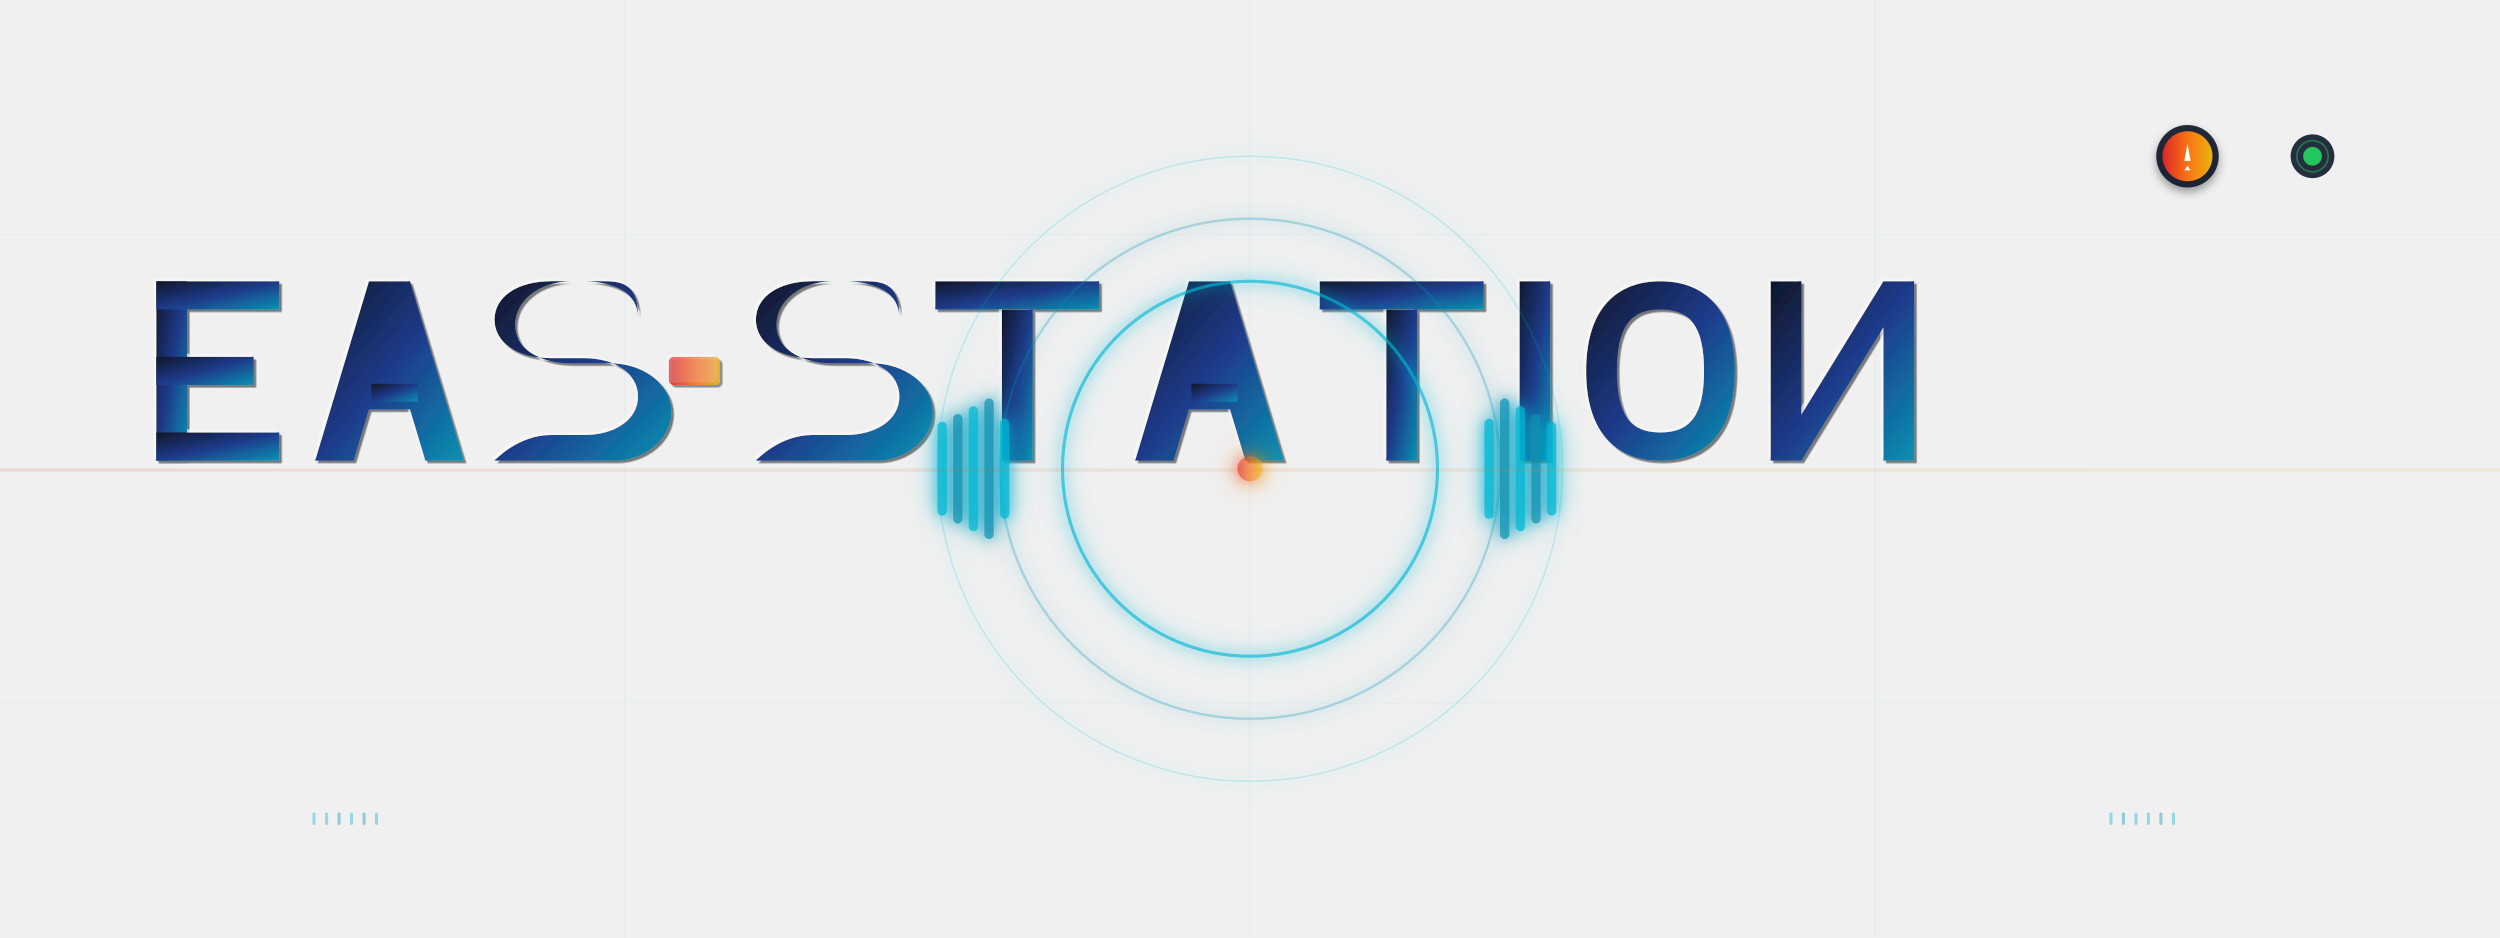
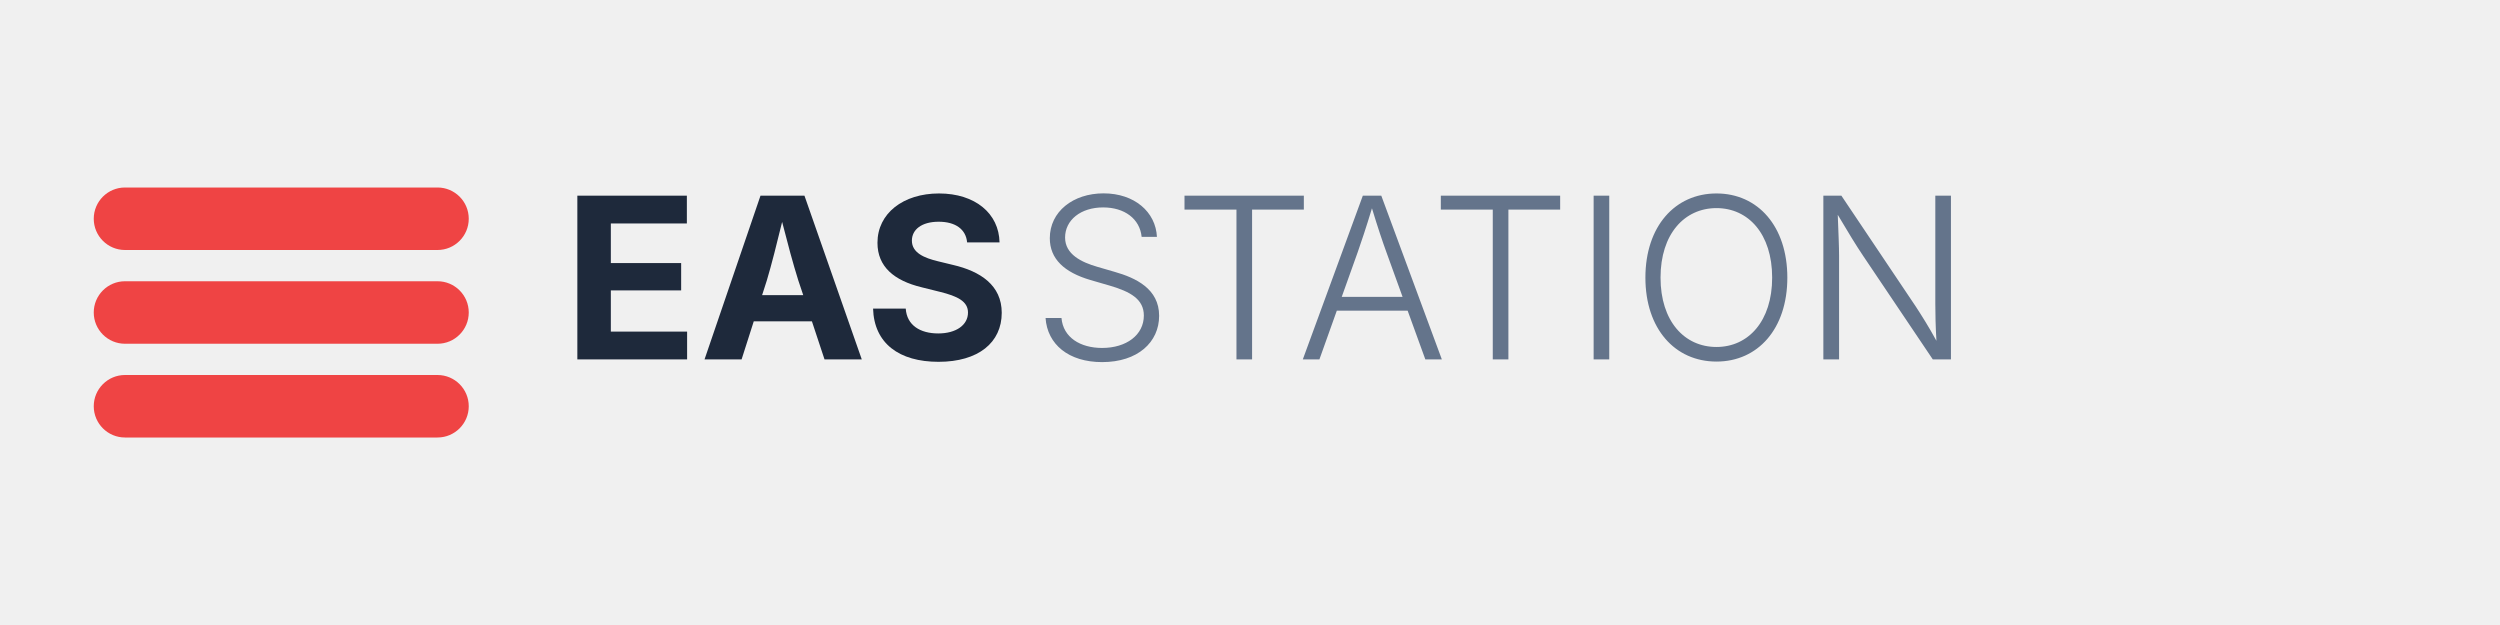
- <svg xmlns="http://www.w3.org/2000/svg" viewBox="0 0 1600 600" role="img" aria-label="EAS-STATION — Professional Wordmark">
+ <svg xmlns="http://www.w3.org/2000/svg" viewBox="0 0 800 200" width="800" height="200">
  <defs>
-     <linearGradient id="primaryGrad" x1="0%" y1="0%" x2="100%" y2="100%">
-       <stop offset="0%" stop-color="#0f172a" />
-       <stop offset="50%" stop-color="#1e3a8a" />
-       <stop offset="100%" stop-color="#0891b2" />
-     </linearGradient>
-     <linearGradient id="accentGrad" x1="0%" y1="0%" x2="100%" y2="0%">
-       <stop offset="0%" stop-color="#dc2626" />
-       <stop offset="50%" stop-color="#f97316" />
-       <stop offset="100%" stop-color="#eab308" />
-     </linearGradient>
-     <linearGradient id="metalGrad" x1="0" y1="0" x2="1" y2="1">
-       <stop offset="0%" stop-color="#cbd5e1" />
-       <stop offset="40%" stop-color="#94a3b8" />
-       <stop offset="60%" stop-color="#64748b" />
-       <stop offset="100%" stop-color="#475569" />
-     </linearGradient>
-     <radialGradient id="glowGrad" cx="50%" cy="50%" r="50%">
-       <stop offset="0%" stop-color="#06b6d4" stop-opacity="0.6" />
-       <stop offset="70%" stop-color="#0891b2" stop-opacity="0.2" />
-       <stop offset="100%" stop-color="#0e7490" stop-opacity="0" />
-     </radialGradient>
-     <filter id="emboss" x="-50%" y="-50%" width="200%" height="200%">
-       <feGaussianBlur in="SourceAlpha" stdDeviation="0" result="blur" />
-       <feOffset in="blur" dx="-2" dy="-2" result="hlOff" />
-       <feFlood flood-color="#ffffff" flood-opacity="0.4" result="hlColor" />
-       <feComposite in="hlColor" in2="hlOff" operator="in" result="hl" />
-       <feOffset in="blur" dx="2" dy="2" result="shOff" />
-       <feFlood flood-color="#000000" flood-opacity="0.5" result="shColor" />
-       <feComposite in="shColor" in2="shOff" operator="in" result="sh" />
-       <feMerge>
-         <feMergeNode in="sh" />
-         <feMergeNode in="hl" />
-         <feMergeNode in="SourceGraphic" />
-       </feMerge>
-     </filter>
-     <filter id="glow" x="-100%" y="-100%" width="300%" height="300%">
-       <feGaussianBlur in="SourceGraphic" stdDeviation="4" result="blur1" />
-       <feGaussianBlur in="blur1" stdDeviation="8" result="blur2" />
-       <feMerge>
-         <feMergeNode in="blur2" />
-         <feMergeNode in="blur1" />
-         <feMergeNode in="SourceGraphic" />
-       </feMerge>
-     </filter>
-     <filter id="depth" x="-50%" y="-50%" width="200%" height="200%">
-       <feGaussianBlur in="SourceAlpha" stdDeviation="3" />
-       <feOffset dx="0" dy="3" result="offsetblur" />
-       <feComponentTransfer>
-         <feFuncA type="linear" slope="0.4" />
-       </feComponentTransfer>
-       <feMerge>
-         <feMergeNode />
-         <feMergeNode in="SourceGraphic" />
-       </feMerge>
-     </filter>
+     <style>
+       .text-primary { fill: #1e293b; }
+       .text-secondary { fill: #64748b; }
+       .accent { fill: #ef4444; }
+     </style>
  </defs>
-   <g opacity="0.08" stroke="#06b6d4" stroke-width="0.5">
-     <line x1="0" y1="150" x2="1600" y2="150" />
-     <line x1="0" y1="300" x2="1600" y2="300" />
-     <line x1="0" y1="450" x2="1600" y2="450" />
-     <line x1="400" y1="0" x2="400" y2="600" />
-     <line x1="800" y1="0" x2="800" y2="600" />
-     <line x1="1200" y1="0" x2="1200" y2="600" />
+   <g id="icon">
+     <rect x="30" y="60" width="120" height="20" rx="10" class="accent" />
+     <rect x="30" y="90" width="120" height="20" rx="10" class="accent" />
+     <rect x="30" y="120" width="120" height="20" rx="10" class="accent" />
  </g>
-   <g transform="translate(100,180) scale(0.82)" filter="url(#emboss)">
-     <g fill="url(#primaryGrad)">
-       <g transform="translate(0,0)">
-         <path d="M0,0 h24 v140 h-24 z" />
-         <rect x="0" y="0" width="96" height="22" />
-         <rect x="0" y="59" width="76" height="22" />
-         <rect x="0" y="118" width="96" height="22" />
-       </g>
-       <g transform="translate(124,0)">
-         <path d="M0,140 L42,0 H74 L116,140 H86 L74,100 H42 L30,140 Z" />
-         <rect x="44" y="80" width="36" height="14" />
-       </g>
-       <g transform="translate(264,0)">
-         <path d="M112,28 C112,10 94,0 70,0 H44 C18,0 0,12 0,30 s18,30 44,30 h26 c24,0 42,12 42,30                  s-18,30-42,30H44 C18,120 0,140 0,140 h26 c26,0 52,0 68,0 c22,0 44-16 44-38                  s-22-38-48-38 H60 C34,64 16,52 16,34 s18-34 44-34h26 c16,0 26,4 26,28z" />
-       </g>
-     </g>
-     <g transform="translate(400,59)">
-       <rect x="0" y="0" width="40" height="22" rx="4" fill="url(#accentGrad)" opacity="0.8">
-         <animate attributeName="opacity" values="0.8;1;0.8" dur="3s" repeatCount="indefinite" />
-       </rect>
-     </g>
-     <g fill="url(#primaryGrad)">
-       <g transform="translate(468,0)">
-         <path d="M112,28 C112,10 94,0 70,0 H44 C18,0 0,12 0,30 s18,30 44,30 h26 c24,0 42,12 42,30                  s-18,30-42,30H44 C18,120 0,140 0,140 h26 c26,0 52,0 68,0 c22,0 44-16 44-38                  s-22-38-48-38 H60 C34,64 16,52 16,34 s18-34 44-34h26 c16,0 26,4 26,28z" />
-       </g>
-       <g transform="translate(608,0)">
-         <rect x="0" y="0" width="128" height="22" />
-         <rect x="52" y="22" width="24" height="118" />
-       </g>
-       <g transform="translate(764,0)">
-         <path d="M0,140 L42,0 H74 L116,140 H86 L74,100 H42 L30,140 Z" />
-         <rect x="44" y="80" width="36" height="14" />
-       </g>
-       <g transform="translate(908,0)">
-         <rect x="0" y="0" width="128" height="22" />
-         <rect x="52" y="22" width="24" height="118" />
-       </g>
-       <g transform="translate(1064,0)">
-         <rect x="0" y="0" width="24" height="140" />
-       </g>
-       <g transform="translate(1116,0)">
-         <path d="M0,70 C0,20 25,0 58,0 C91,0 116,20 116,70 C116,120 91,140 58,140 C25,140 0,120 0,70 Z                  M24,70 C24,105 35,118 58,118 C81,118 92,105 92,70 C92,35 81,22 58,22 C35,22 24,35 24,70 Z" />
-       </g>
-       <g transform="translate(1260,0)">
-         <path d="M0,140 V0 H24 V104 L88,0 H112 V140 H88 V36 L24,140 Z" />
-       </g>
-     </g>
-   </g>
-   <g transform="translate(1400,100)" filter="url(#depth)">
-     <circle r="20" fill="#0f172a" opacity="0.9" />
-     <circle r="16" fill="url(#accentGrad)">
-       <animate attributeName="opacity" values="1;0.4;1" dur="2s" repeatCount="indefinite" />
-     </circle>
-     <path d="M 0,-8 L 2,3 L -2,3 Z M 0,6 L 2,9 L -2,9 Z" fill="#fff" />
-   </g>
-   <g transform="translate(1480,100)">
-     <circle r="14" fill="#0f172a" opacity="0.9" />
-     <circle r="6" fill="#22c55e">
-       <animate attributeName="opacity" values="1;0.5;1" dur="2.5s" repeatCount="indefinite" />
-     </circle>
-     <circle r="10" fill="none" stroke="#22c55e" stroke-width="1" opacity="0.5">
-       <animate attributeName="r" values="10;14;10" dur="2.5s" repeatCount="indefinite" />
-       <animate attributeName="opacity" values="0.5;0;0.5" dur="2.5s" repeatCount="indefinite" />
-     </circle>
-   </g>
-   <g transform="translate(800,300)" filter="url(#glow)" opacity="0.7">
-     <circle r="120" fill="none" stroke="#06b6d4" stroke-width="2">
-       <animate attributeName="opacity" values="0.3;0.7;0.3" dur="4s" repeatCount="indefinite" />
-     </circle>
-     <circle r="160" fill="none" stroke="#0891b2" stroke-width="1.5" opacity="0.4">
-       <animate attributeName="opacity" values="0.2;0.5;0.2" dur="4s" begin="0.3s" repeatCount="indefinite" />
-     </circle>
-     <circle r="200" fill="none" stroke="#06b6d4" stroke-width="1" opacity="0.25">
-       <animate attributeName="opacity" values="0.1;0.35;0.1" dur="4s" begin="0.6s" repeatCount="indefinite" />
-     </circle>
-     <circle r="8" fill="url(#accentGrad)">
-       <animate attributeName="r" values="8;12;8" dur="2s" repeatCount="indefinite" />
-       <animate attributeName="opacity" values="1;0.6;1" dur="2s" repeatCount="indefinite" />
-     </circle>
-   </g>
-   <g transform="translate(600,250)" filter="url(#glow)">
-     <rect x="0" y="20" width="6" height="60" rx="3" fill="#06b6d4" opacity="0.7">
-       <animate attributeName="height" values="60;35;75;45;60" dur="2.1s" repeatCount="indefinite" />
-       <animate attributeName="y" values="20;37.5;12.5;32.5;20" dur="2.1s" repeatCount="indefinite" />
-     </rect>
-     <rect x="10" y="15" width="6" height="70" rx="3" fill="#0891b2" opacity="0.7">
-       <animate attributeName="height" values="70;45;85;55;70" dur="1.9s" repeatCount="indefinite" />
-       <animate attributeName="y" values="15;30;7.5;25;15" dur="1.9s" repeatCount="indefinite" />
-     </rect>
-     <rect x="20" y="10" width="6" height="80" rx="3" fill="#06b6d4" opacity="0.7">
-       <animate attributeName="height" values="80;50;95;62;80" dur="2.3s" repeatCount="indefinite" />
-       <animate attributeName="y" values="10;25;2.5;19;10" dur="2.3s" repeatCount="indefinite" />
-     </rect>
-     <rect x="30" y="5" width="6" height="90" rx="3" fill="#0891b2" opacity="0.7">
-       <animate attributeName="height" values="90;60;105;72;90" dur="2.0s" repeatCount="indefinite" />
-       <animate attributeName="y" values="5;20;-2.5;14;5" dur="2.0s" repeatCount="indefinite" />
-     </rect>
-     <rect x="40" y="18" width="6" height="64" rx="3" fill="#06b6d4" opacity="0.7">
-       <animate attributeName="height" values="64;40;78;50;64" dur="2.4s" repeatCount="indefinite" />
-       <animate attributeName="y" values="18;30;11;25;18" dur="2.4s" repeatCount="indefinite" />
-     </rect>
-   </g>
-   <g transform="translate(950,250)" filter="url(#glow)">
-     <rect x="0" y="18" width="6" height="64" rx="3" fill="#06b6d4" opacity="0.7">
-       <animate attributeName="height" values="64;42;76;52;64" dur="2.2s" repeatCount="indefinite" />
-       <animate attributeName="y" values="18;29;12;24;18" dur="2.2s" repeatCount="indefinite" />
-     </rect>
-     <rect x="10" y="5" width="6" height="90" rx="3" fill="#0891b2" opacity="0.7">
-       <animate attributeName="height" values="90;58;102;70;90" dur="1.8s" repeatCount="indefinite" />
-       <animate attributeName="y" values="5;21;-1;15;5" dur="1.8s" repeatCount="indefinite" />
-     </rect>
-     <rect x="20" y="10" width="6" height="80" rx="3" fill="#06b6d4" opacity="0.7">
-       <animate attributeName="height" values="80;52;92;64;80" dur="2.5s" repeatCount="indefinite" />
-       <animate attributeName="y" values="10;24;4;18;10" dur="2.5s" repeatCount="indefinite" />
-     </rect>
-     <rect x="30" y="15" width="6" height="70" rx="3" fill="#0891b2" opacity="0.7">
-       <animate attributeName="height" values="70;48;82;58;70" dur="1.7s" repeatCount="indefinite" />
-       <animate attributeName="y" values="15;26;9;21;15" dur="1.7s" repeatCount="indefinite" />
-     </rect>
-     <rect x="40" y="20" width="6" height="60" rx="3" fill="#06b6d4" opacity="0.7">
-       <animate attributeName="height" values="60;38;72;48;60" dur="2.6s" repeatCount="indefinite" />
-       <animate attributeName="y" values="20;31;14;26;20" dur="2.6s" repeatCount="indefinite" />
-     </rect>
-   </g>
-   <g transform="translate(200,520)" opacity="0.4">
-     <rect x="0" y="0" width="2" height="8" rx="1" fill="#06b6d4">
-       <animate attributeName="opacity" values="0;1;0" dur="1.5s" repeatCount="indefinite" />
-     </rect>
-     <rect x="8" y="0" width="2" height="8" rx="1" fill="#06b6d4">
-       <animate attributeName="opacity" values="0;1;0" dur="1.5s" begin="0.1s" repeatCount="indefinite" />
-     </rect>
-     <rect x="16" y="0" width="2" height="8" rx="1" fill="#0891b2">
-       <animate attributeName="opacity" values="0;1;0" dur="1.5s" begin="0.2s" repeatCount="indefinite" />
-     </rect>
-     <rect x="24" y="0" width="2" height="8" rx="1" fill="#06b6d4">
-       <animate attributeName="opacity" values="0;1;0" dur="1.5s" begin="0.3s" repeatCount="indefinite" />
-     </rect>
-     <rect x="32" y="0" width="2" height="8" rx="1" fill="#0891b2">
-       <animate attributeName="opacity" values="0;1;0" dur="1.5s" begin="0.4s" repeatCount="indefinite" />
-     </rect>
-     <rect x="40" y="0" width="2" height="8" rx="1" fill="#06b6d4">
-       <animate attributeName="opacity" values="0;1;0" dur="1.5s" begin="0.5s" repeatCount="indefinite" />
-     </rect>
-   </g>
-   <g transform="translate(1350,520)" opacity="0.4">
-     <rect x="0" y="0" width="2" height="8" rx="1" fill="#06b6d4">
-       <animate attributeName="opacity" values="0;1;0" dur="1.5s" begin="0.6s" repeatCount="indefinite" />
-     </rect>
-     <rect x="8" y="0" width="2" height="8" rx="1" fill="#0891b2">
-       <animate attributeName="opacity" values="0;1;0" dur="1.5s" begin="0.7s" repeatCount="indefinite" />
-     </rect>
-     <rect x="16" y="0" width="2" height="8" rx="1" fill="#06b6d4">
-       <animate attributeName="opacity" values="0;1;0" dur="1.5s" begin="0.8s" repeatCount="indefinite" />
-     </rect>
-     <rect x="24" y="0" width="2" height="8" rx="1" fill="#06b6d4">
-       <animate attributeName="opacity" values="0;1;0" dur="1.5s" begin="0.9s" repeatCount="indefinite" />
-     </rect>
-     <rect x="32" y="0" width="2" height="8" rx="1" fill="#0891b2">
-       <animate attributeName="opacity" values="0;1;0" dur="1.5s" begin="1.0s" repeatCount="indefinite" />
-     </rect>
-     <rect x="40" y="0" width="2" height="8" rx="1" fill="#06b6d4">
-       <animate attributeName="opacity" values="0;1;0" dur="1.5s" begin="1.1s" repeatCount="indefinite" />
-     </rect>
-   </g>
-   <g opacity="0.12">
-     <rect x="0" y="300" width="1600" height="2" fill="url(#accentGrad)">
-       <animate attributeName="y" values="100;500;100" dur="5s" repeatCount="indefinite" />
-       <animate attributeName="opacity" values="0;0.25;0" dur="5s" repeatCount="indefinite" />
-     </rect>
-   </g>
+   <text x="180" y="115" font-family="Inter, -apple-system, system-ui, sans-serif" font-size="72" font-weight="700" class="text-primary">EAS</text>
+   <text x="330" y="115" font-family="Inter, -apple-system, system-ui, sans-serif" font-size="72" font-weight="300" class="text-secondary">STATION</text>
</svg>
